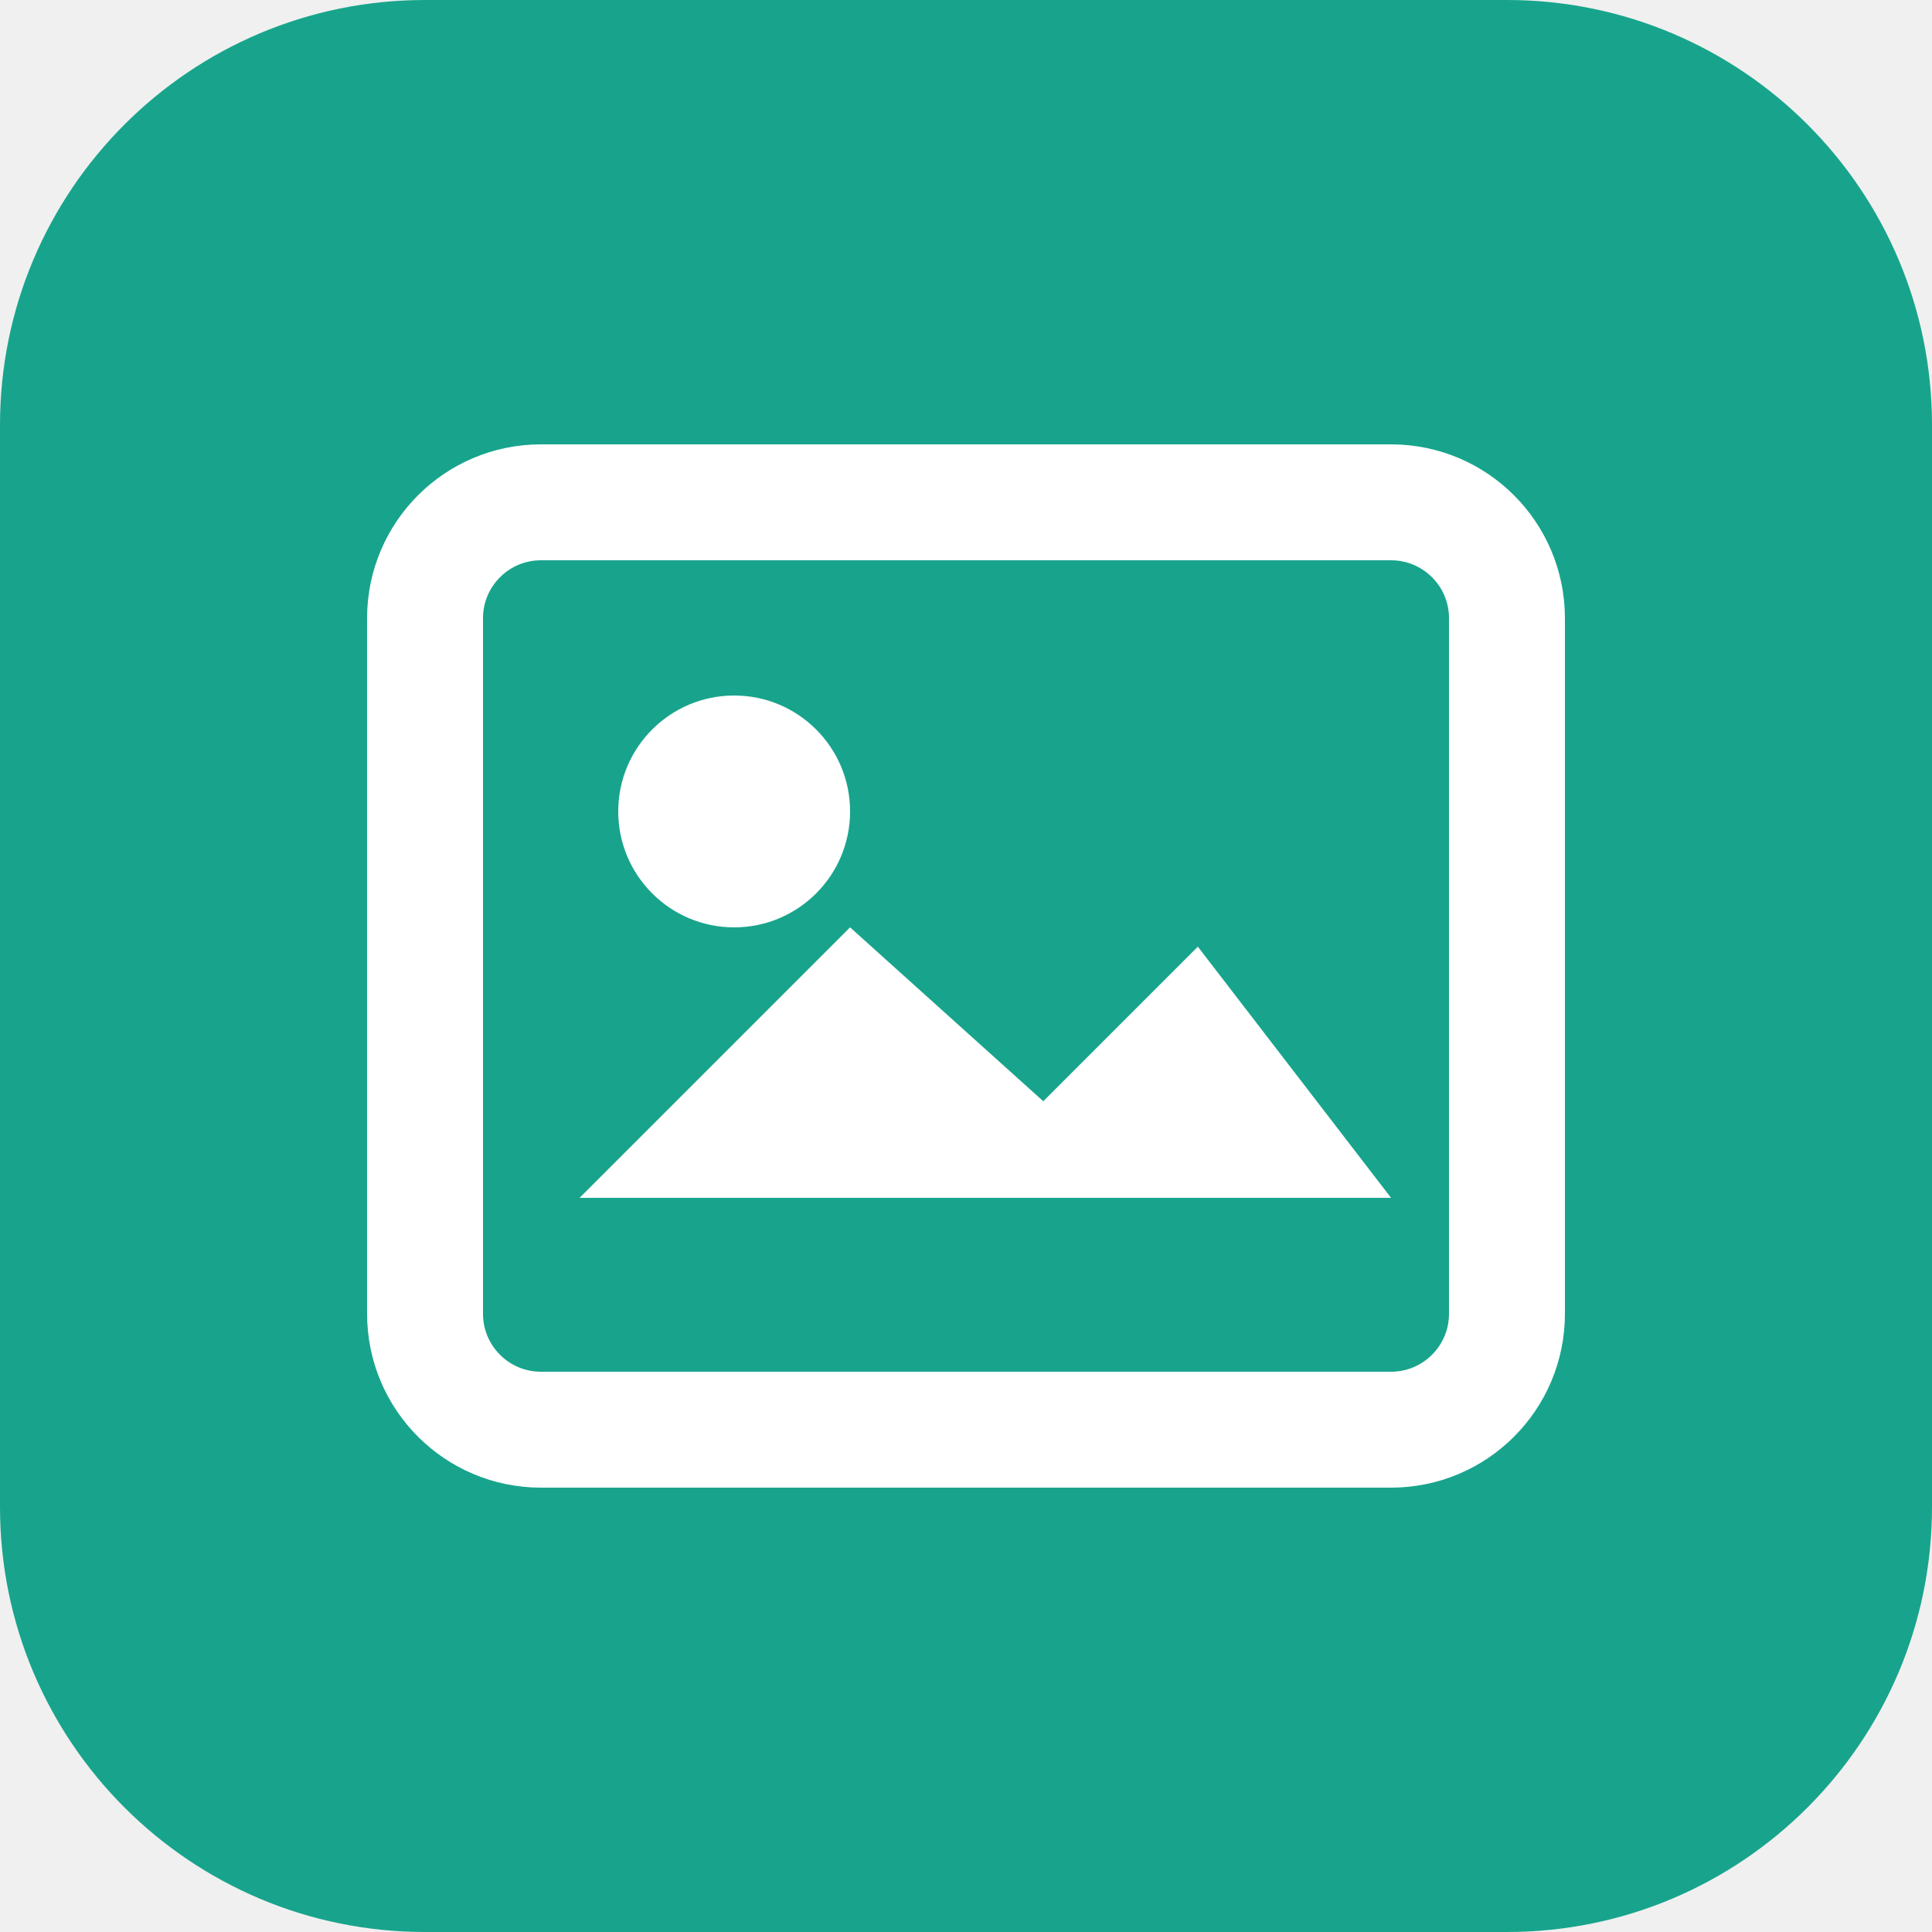
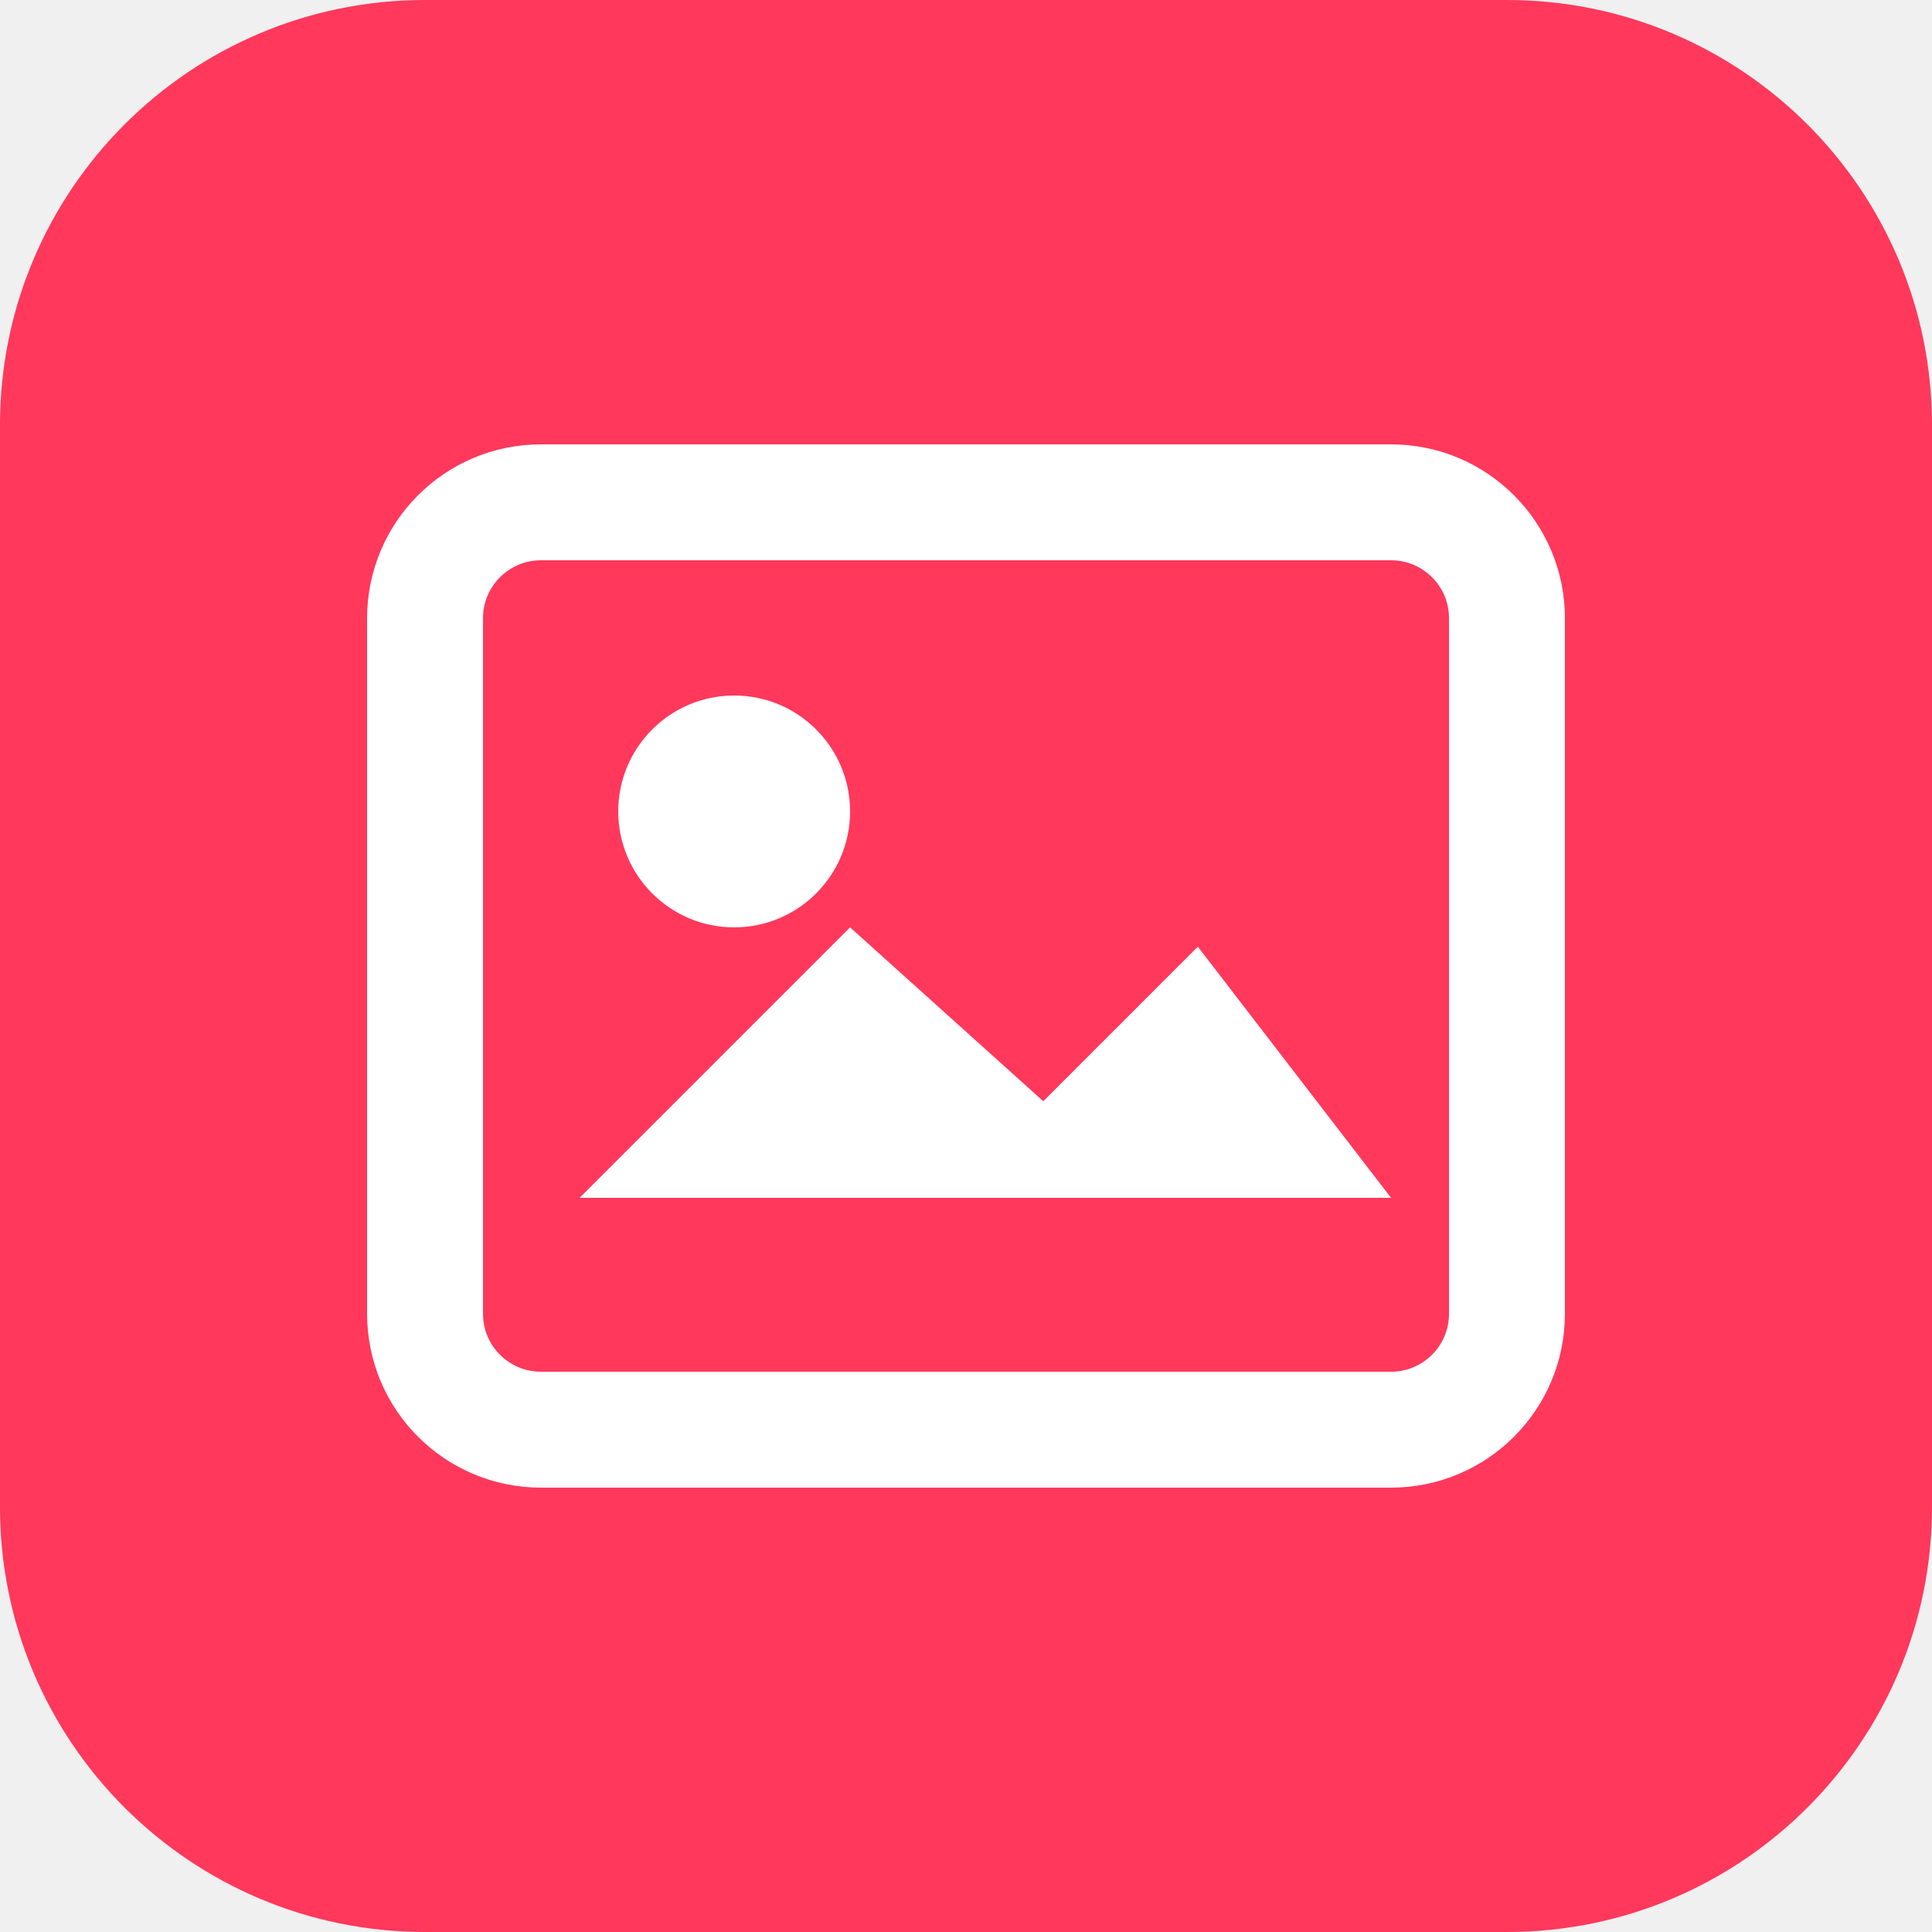
<svg xmlns="http://www.w3.org/2000/svg" viewBox="0 0 100 100">
-   <rect width="100" height="100" rx="22" fill="#18a48c" />
+   <rect width="100" height="100" rx="22" fill="#ff385c" />
  <rect x="22" y="26" width="56" height="48" rx="6" fill="none" stroke="#fff" stroke-width="6" />
  <circle cx="38" cy="42" r="6" fill="#fff" />
  <path d="M30 62 L44 48 L54 57 L62 49 L72 62 Z" fill="#fff" />
</svg>
